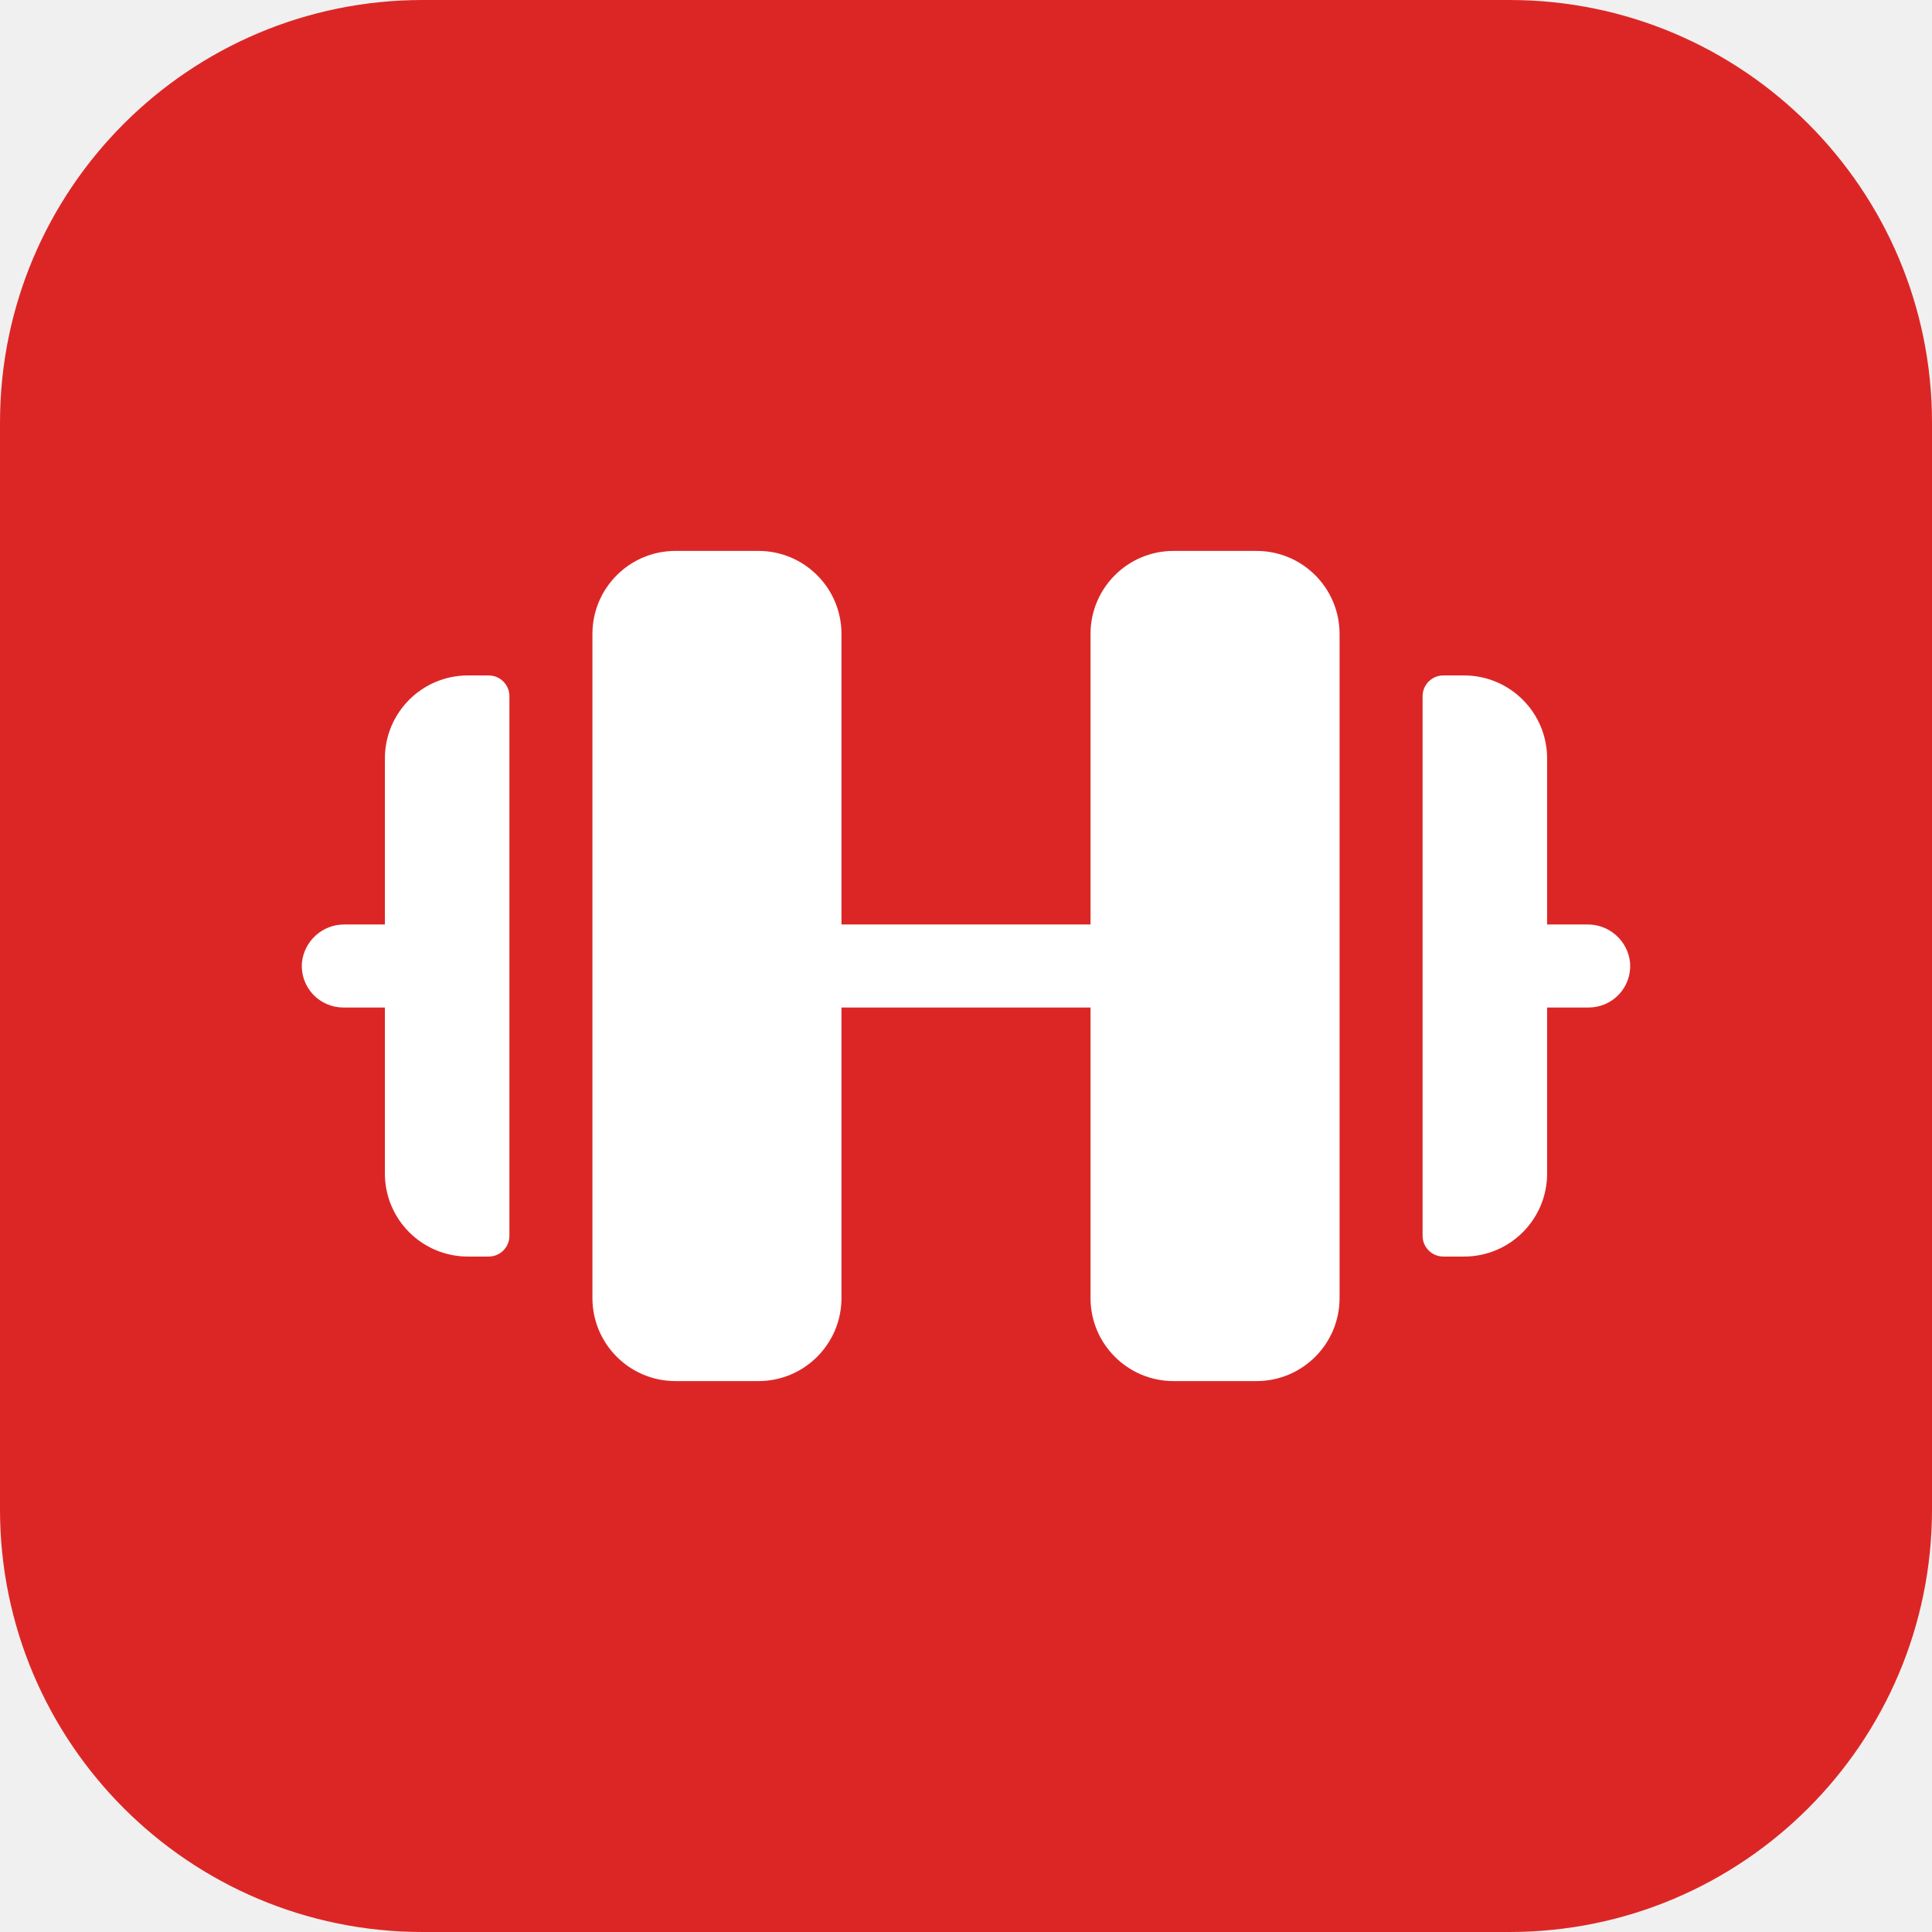
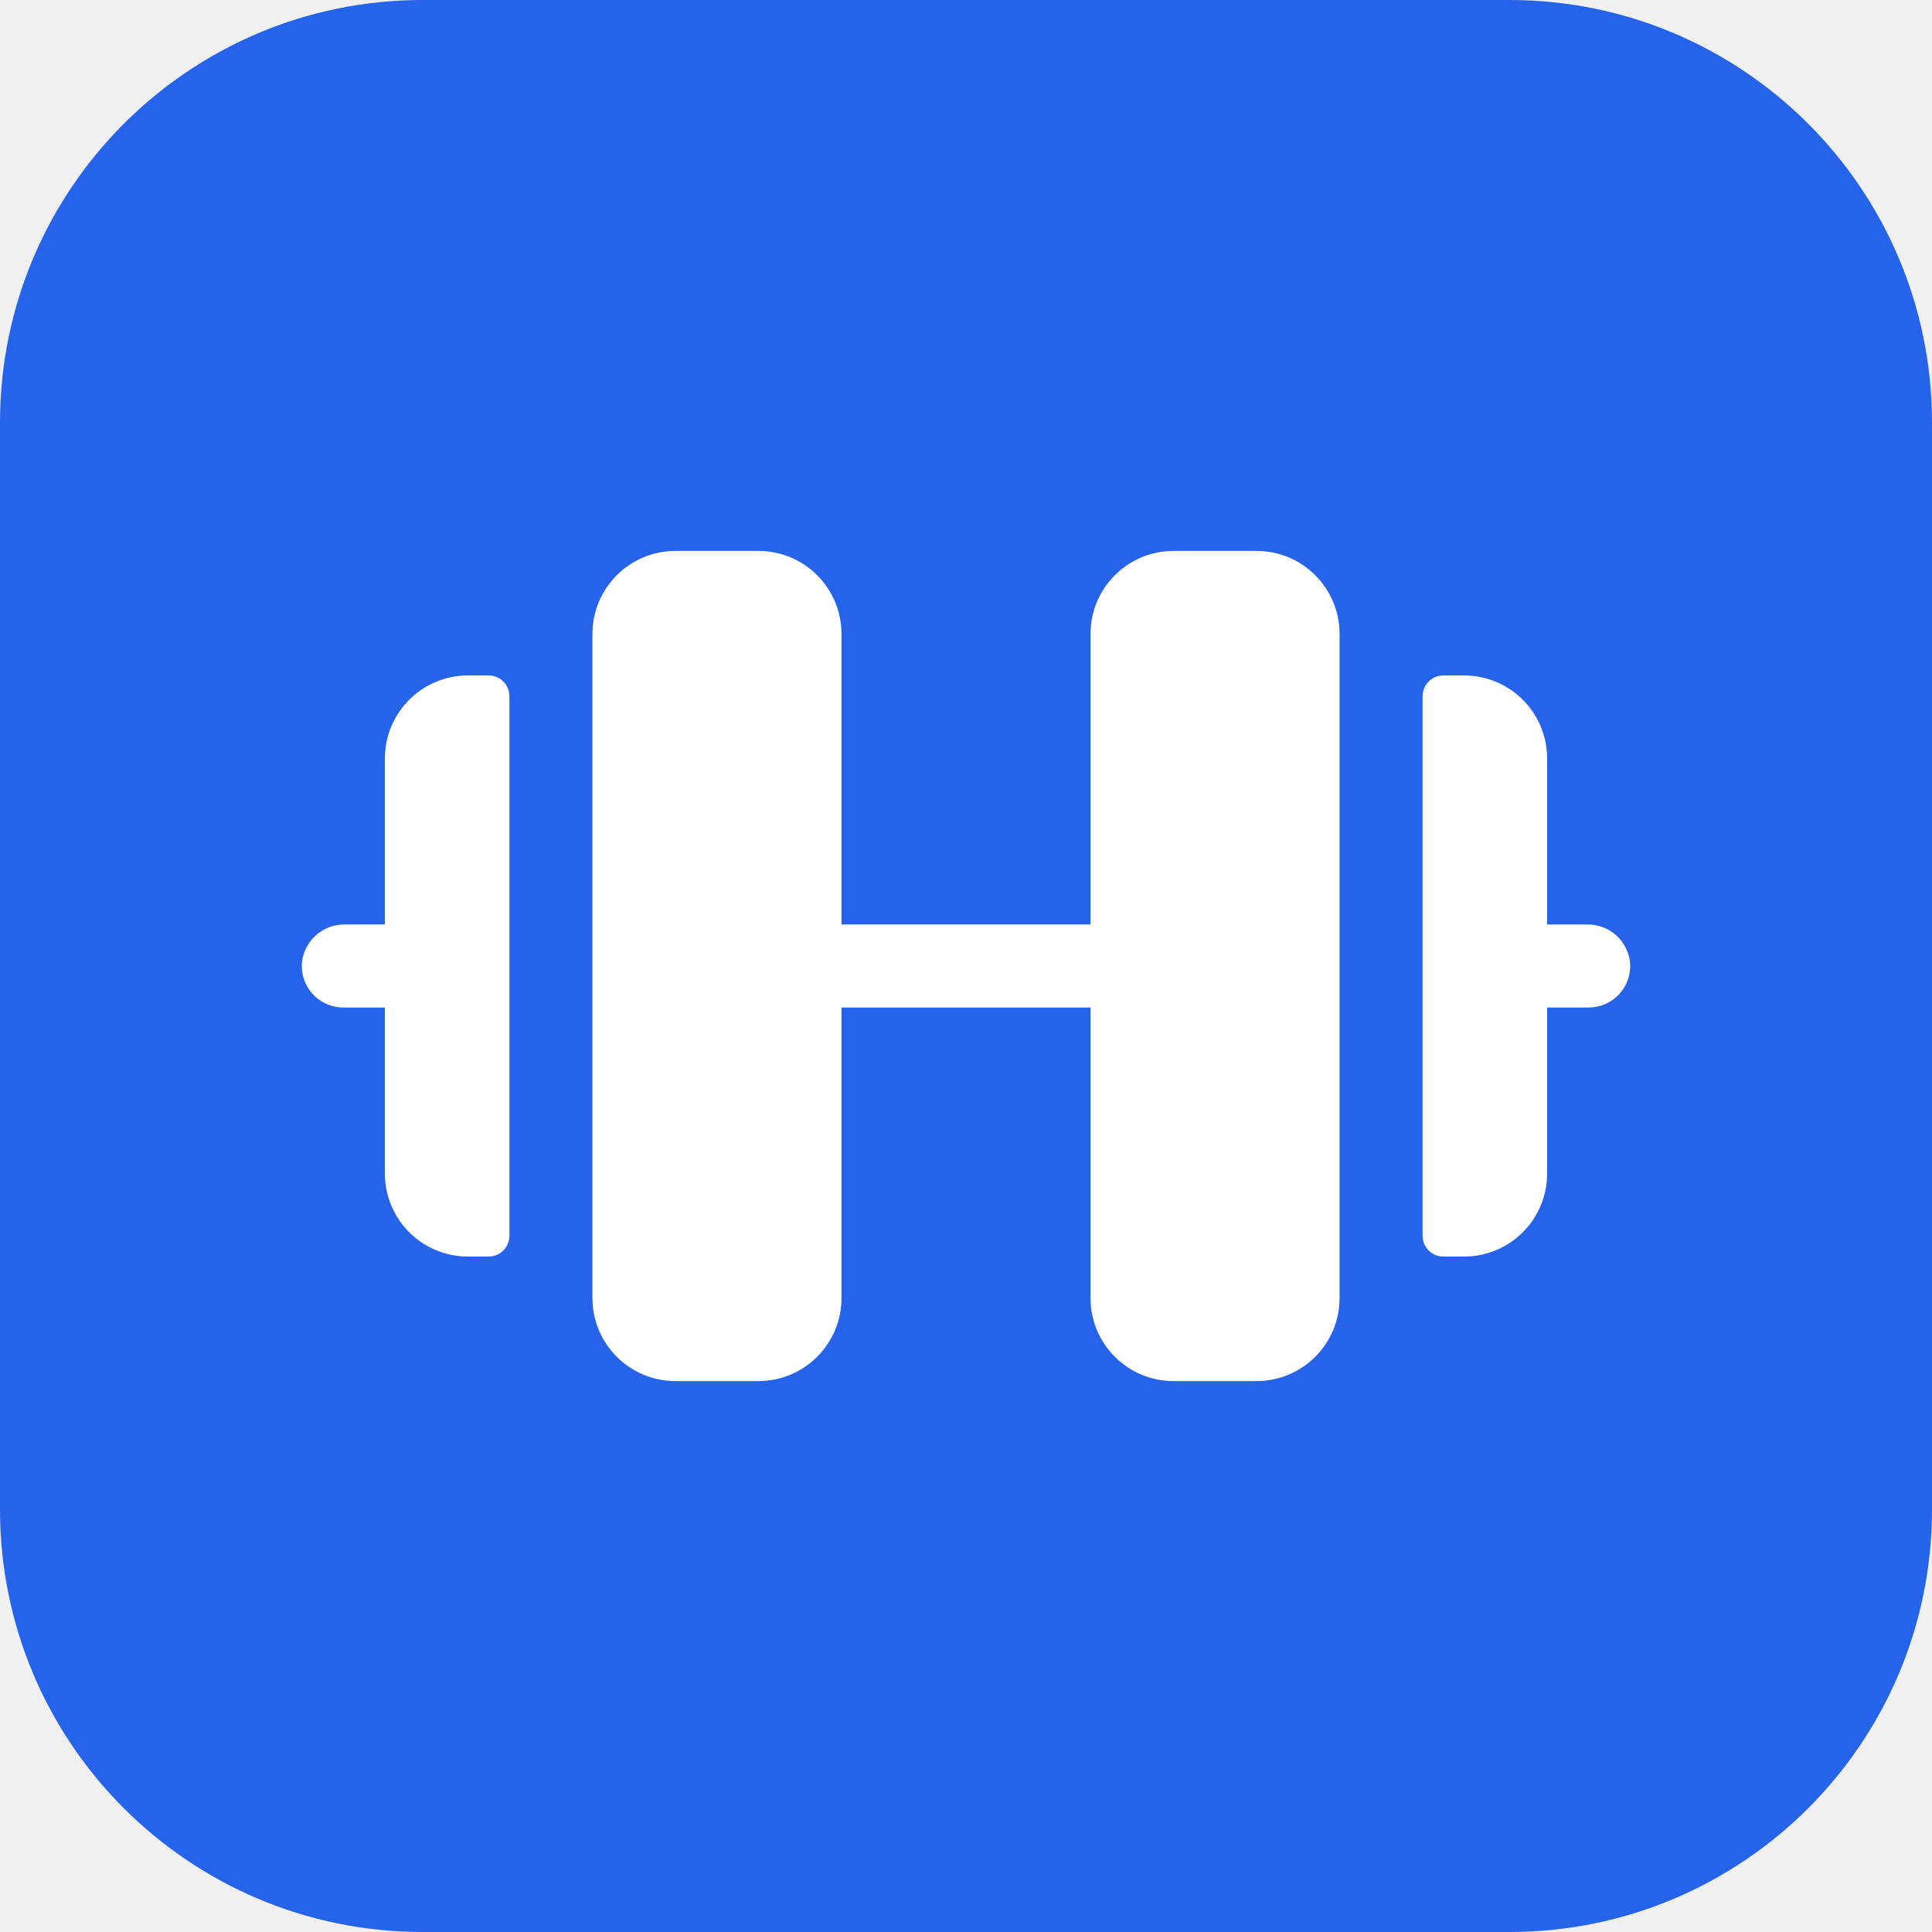
<svg xmlns="http://www.w3.org/2000/svg" viewBox="0 0 256 256">
-   <rect width="256" height="256" rx="56" fill="#dc2626" />
+   <rect width="256" height="256" rx="56" fill="#2563eb" />
  <path transform="translate(40 40) scale(0.6875)" fill="#ffffff" d="M200,64V192a16,16,0,0,1-16,16H168a16,16,0,0,1-16-16V136H104v56a16,16,0,0,1-16,16H72a16,16,0,0,1-16-16V64A16,16,0,0,1,72,48H88a16,16,0,0,1,16,16v56h48V64a16,16,0,0,1,16-16h16A16,16,0,0,1,200,64ZM36,72H32A16,16,0,0,0,16,88v32H8.27A8.18,8.18,0,0,0,0,127.47,8,8,0,0,0,8,136h8v32a16,16,0,0,0,16,16h4a4,4,0,0,0,4-4V76A4,4,0,0,0,36,72Zm220,55.47a8.18,8.18,0,0,0-8.25-7.47H240V88a16,16,0,0,0-16-16h-4a4,4,0,0,0-4,4V180a4,4,0,0,0,4,4h4a16,16,0,0,0,16-16V136h8A8,8,0,0,0,256,127.47Z" />
</svg>
